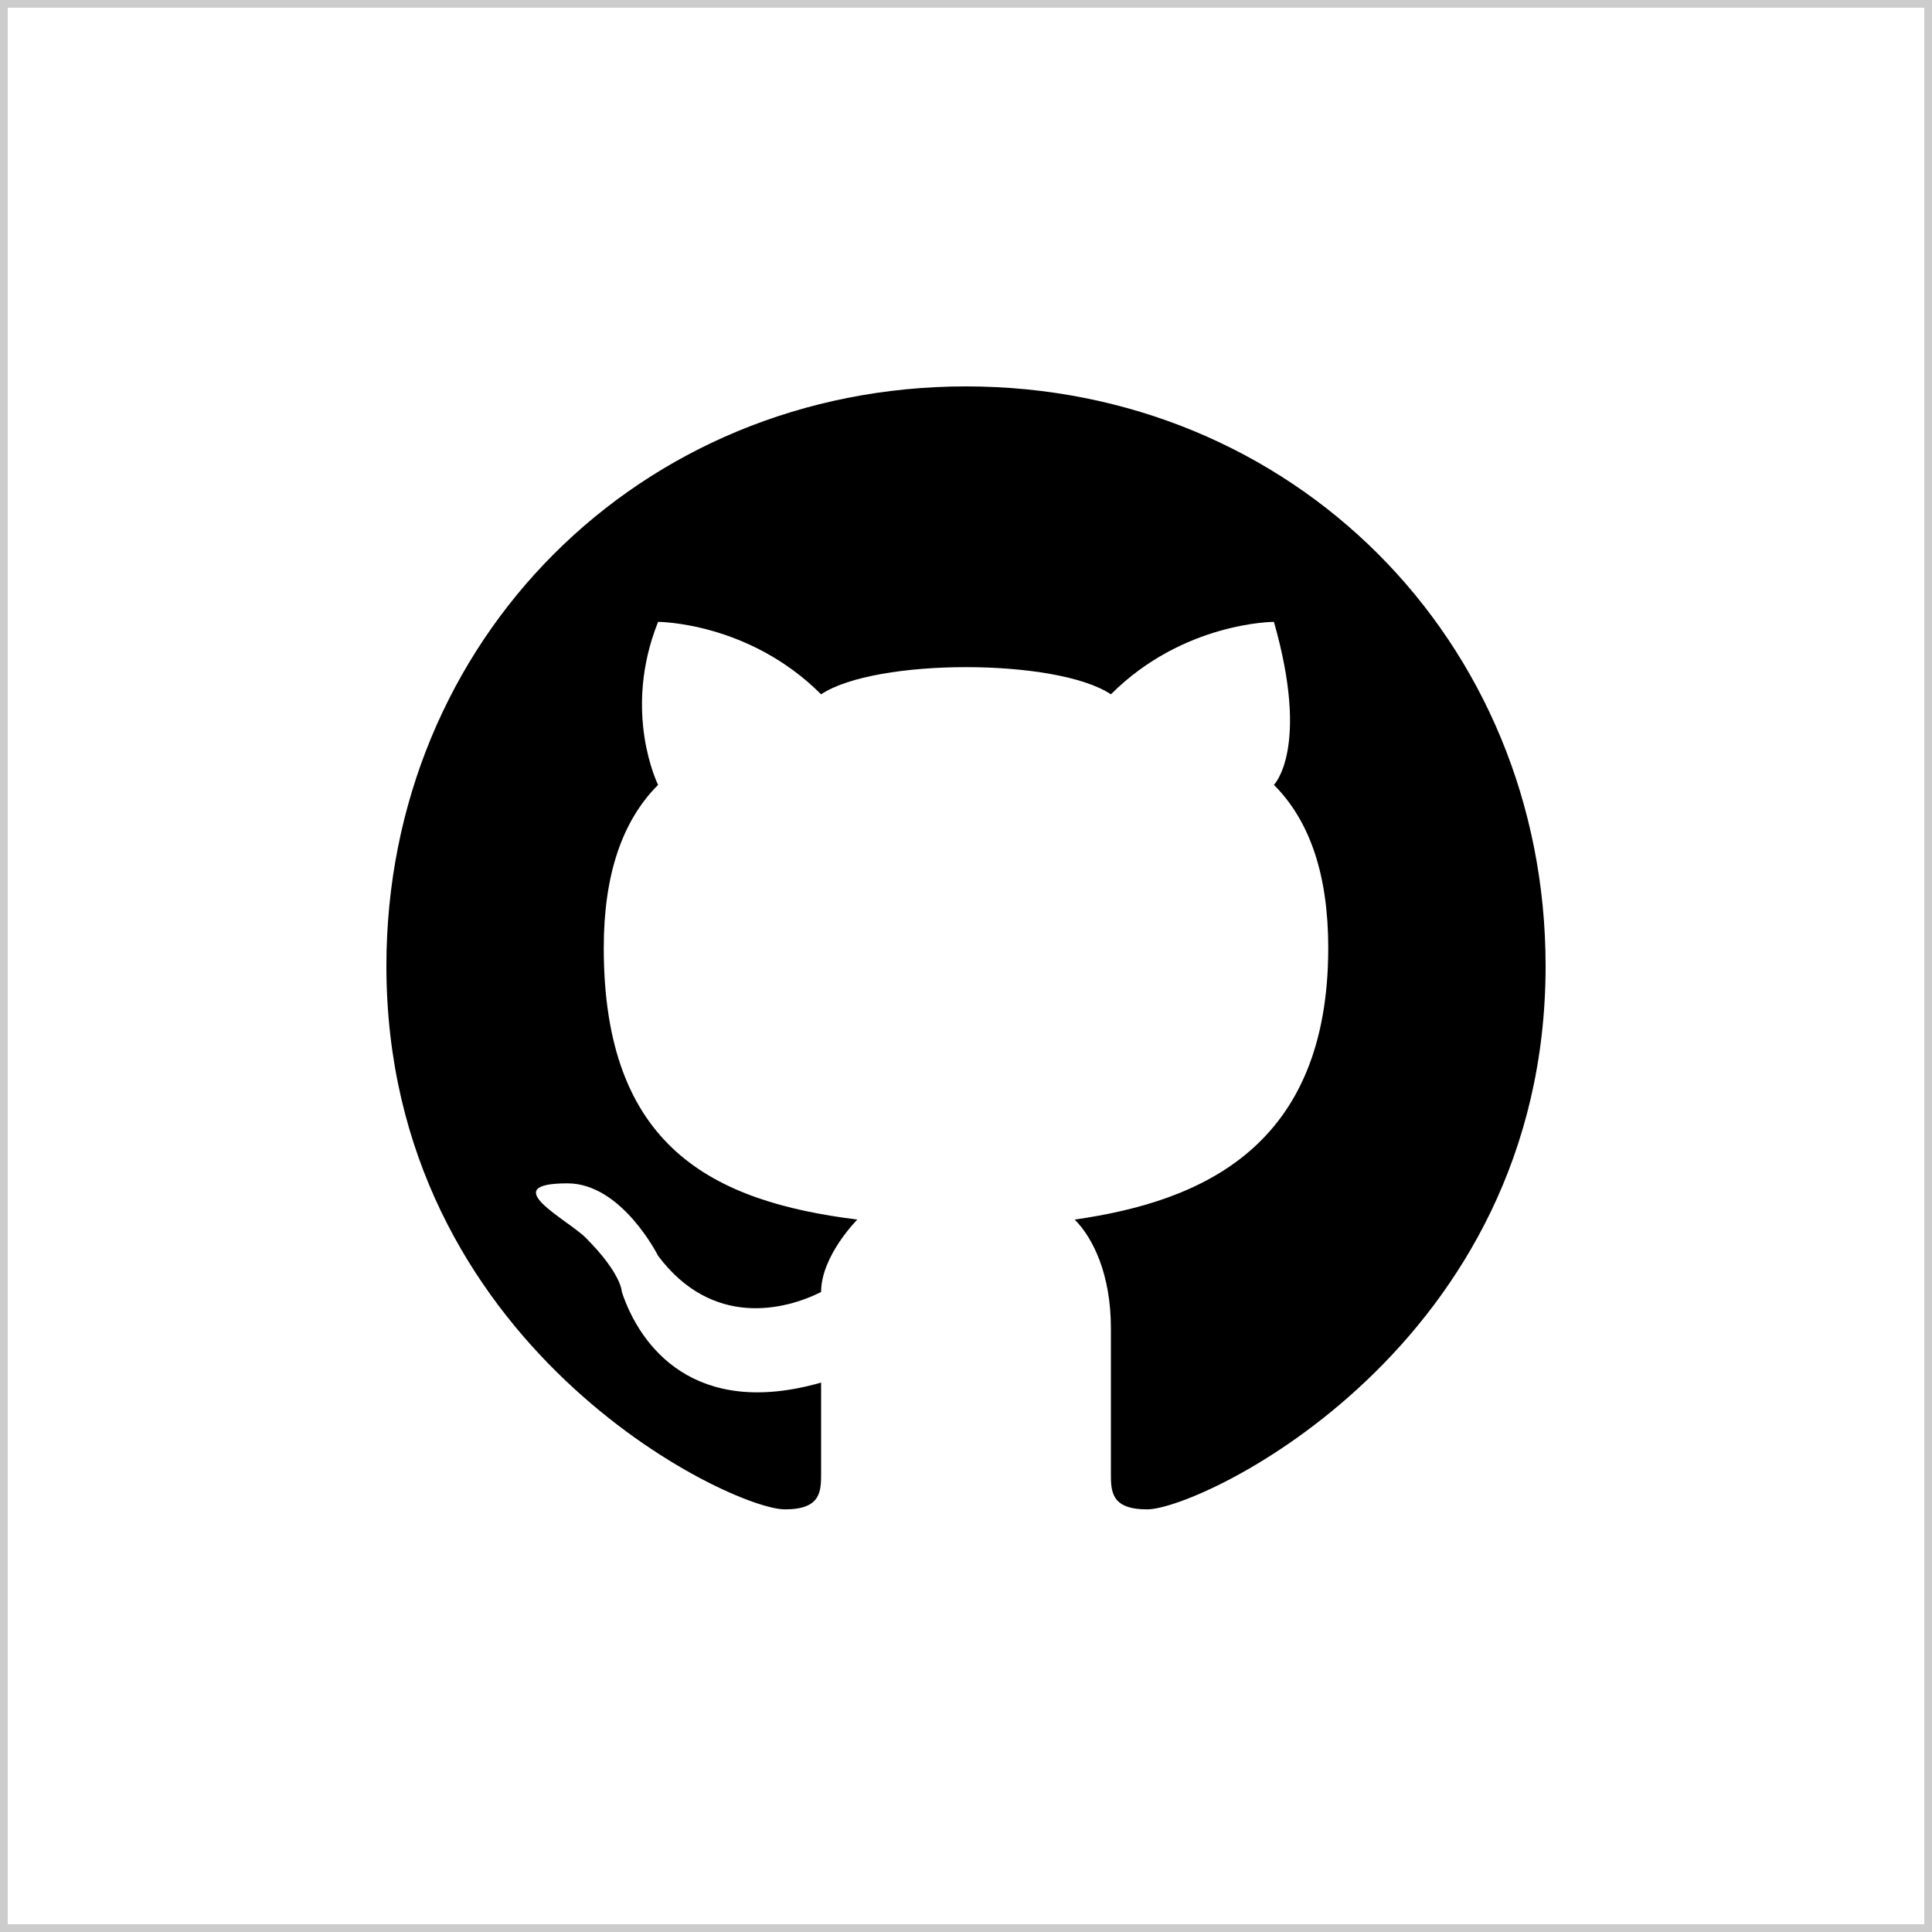
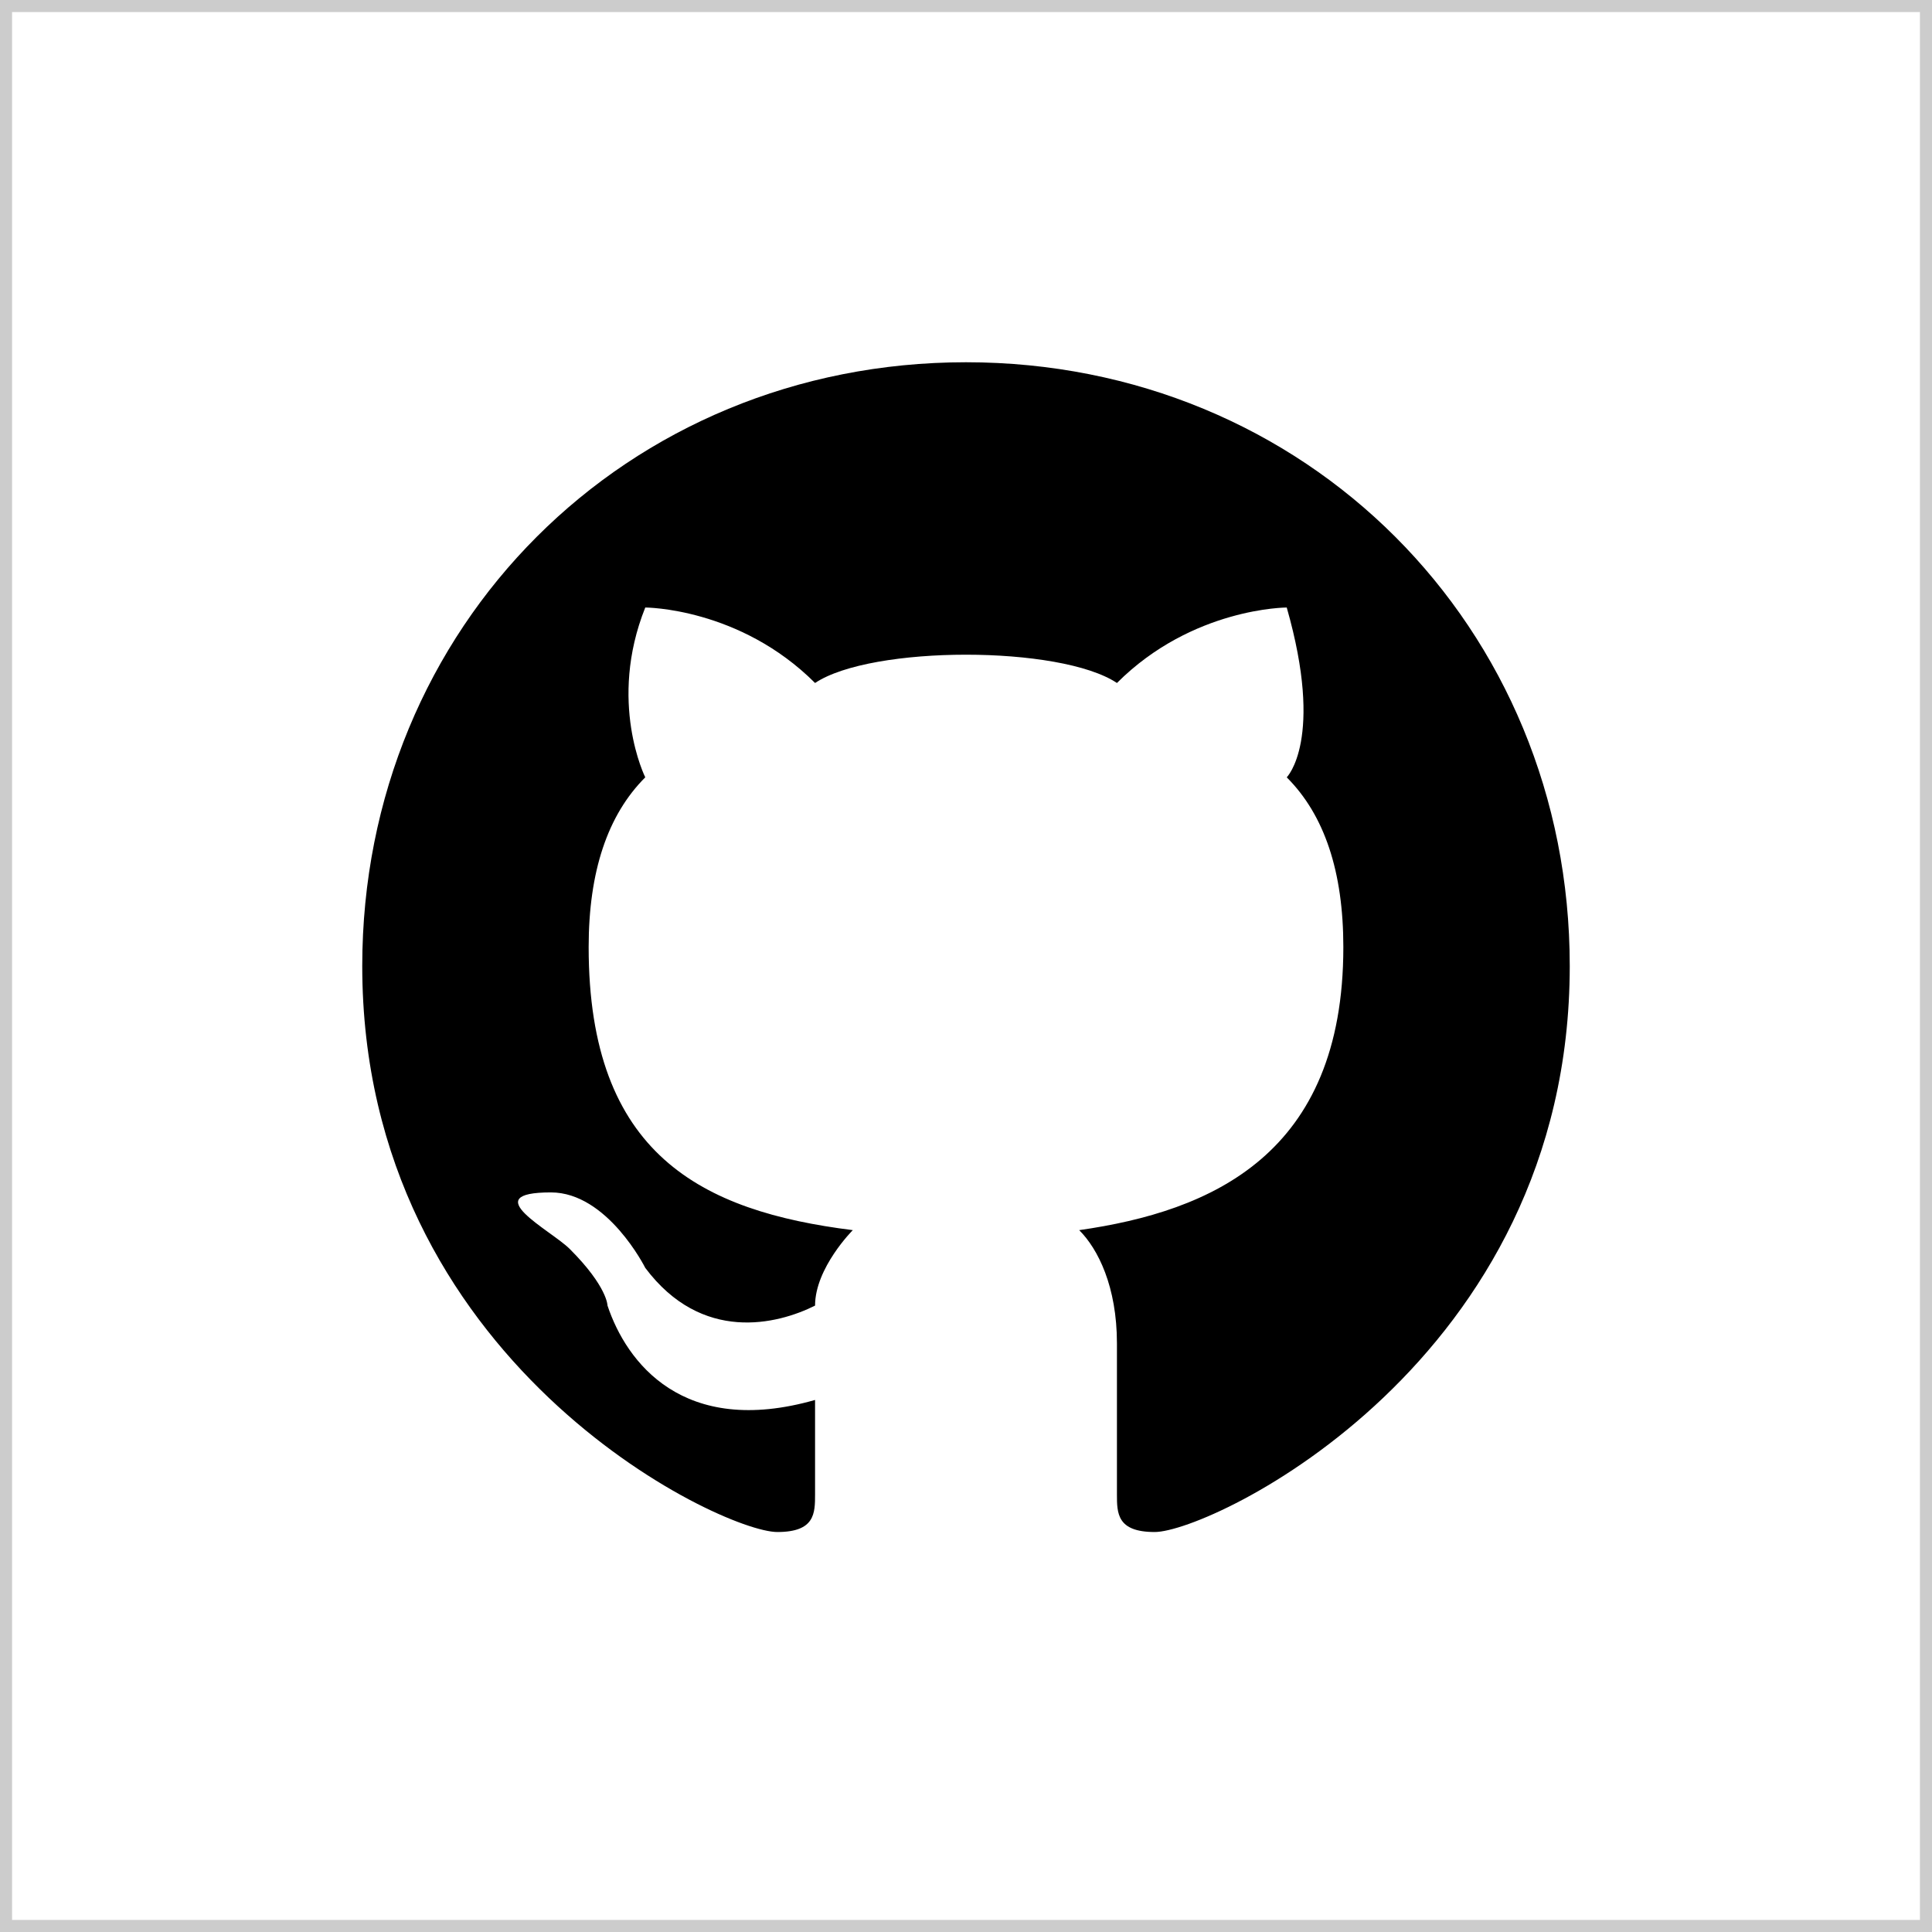
- <svg xmlns="http://www.w3.org/2000/svg" width="250" height="250" viewBox="0 0 250 250" fill="none">
-   <rect x="0.5" y="0.5" width="249" height="249" fill="white" />
-   <path d="M125 50C82.812 50 50 82.812 50 125C50 174.219 94.531 195.312 101.562 195.312C106.25 195.312 106.25 192.969 106.25 190.625V178.906C89.844 183.594 82.812 174.219 80.469 167.188C80.469 167.188 80.469 164.844 75.781 160.156C73.438 157.812 64.062 153.125 73.438 153.125C80.469 153.125 85.156 162.5 85.156 162.5C92.188 171.875 101.562 169.531 106.25 167.188C106.25 162.5 110.938 157.812 110.938 157.812C92.188 155.469 78.125 148.438 78.125 122.656C78.125 113.281 80.469 106.25 85.156 101.562C85.156 101.562 80.469 92.188 85.156 80.469C85.156 80.469 96.875 80.469 106.25 89.844C113.281 85.156 136.719 85.156 143.75 89.844C153.125 80.469 164.844 80.469 164.844 80.469C169.531 96.875 164.844 101.562 164.844 101.562C169.531 106.25 171.875 113.281 171.875 122.656C171.875 148.438 155.469 155.469 139.062 157.812C141.406 160.156 143.75 164.844 143.75 171.875V190.625C143.75 192.969 143.75 195.312 148.438 195.312C155.469 195.312 200 174.219 200 125C200 82.812 167.188 50 125 50Z" fill="black" />
-   <rect x="0.5" y="0.5" width="249" height="249" stroke="#CCCCCC" />
+ <svg xmlns="http://www.w3.org/2000/svg" width="160" height="160" viewBox="0 0 160 160" fill="none">
+   <rect x="0.5" y="0.5" width="159" height="159" fill="white" />
+   <path d="M80 30C51.875 30 30 51.875 30 80C30 112.812 59.688 126.875 64.375 126.875C67.5 126.875 67.5 125.312 67.5 123.75V115.938C56.562 119.062 51.875 112.812 50.312 108.125C50.312 108.125 50.312 106.562 47.188 103.438C45.625 101.875 39.375 98.75 45.625 98.75C50.312 98.75 53.438 105 53.438 105C58.125 111.25 64.375 109.688 67.5 108.125C67.5 105 70.625 101.875 70.625 101.875C58.125 100.312 48.75 95.625 48.75 78.438C48.75 72.188 50.312 67.5 53.438 64.375C53.438 64.375 50.312 58.125 53.438 50.312C53.438 50.312 61.25 50.312 67.5 56.562C72.188 53.438 87.812 53.438 92.5 56.562C98.75 50.312 106.562 50.312 106.562 50.312C109.688 61.25 106.562 64.375 106.562 64.375C109.688 67.5 111.25 72.188 111.25 78.438C111.25 95.625 100.312 100.312 89.375 101.875C90.938 103.438 92.5 106.562 92.5 111.25V123.75C92.5 125.312 92.5 126.875 95.625 126.875C100.312 126.875 130 112.812 130 80C130 51.875 108.125 30 80 30Z" fill="black" />
+   <rect x="0.5" y="0.5" width="159" height="159" stroke="#CCCCCC" />
</svg>
